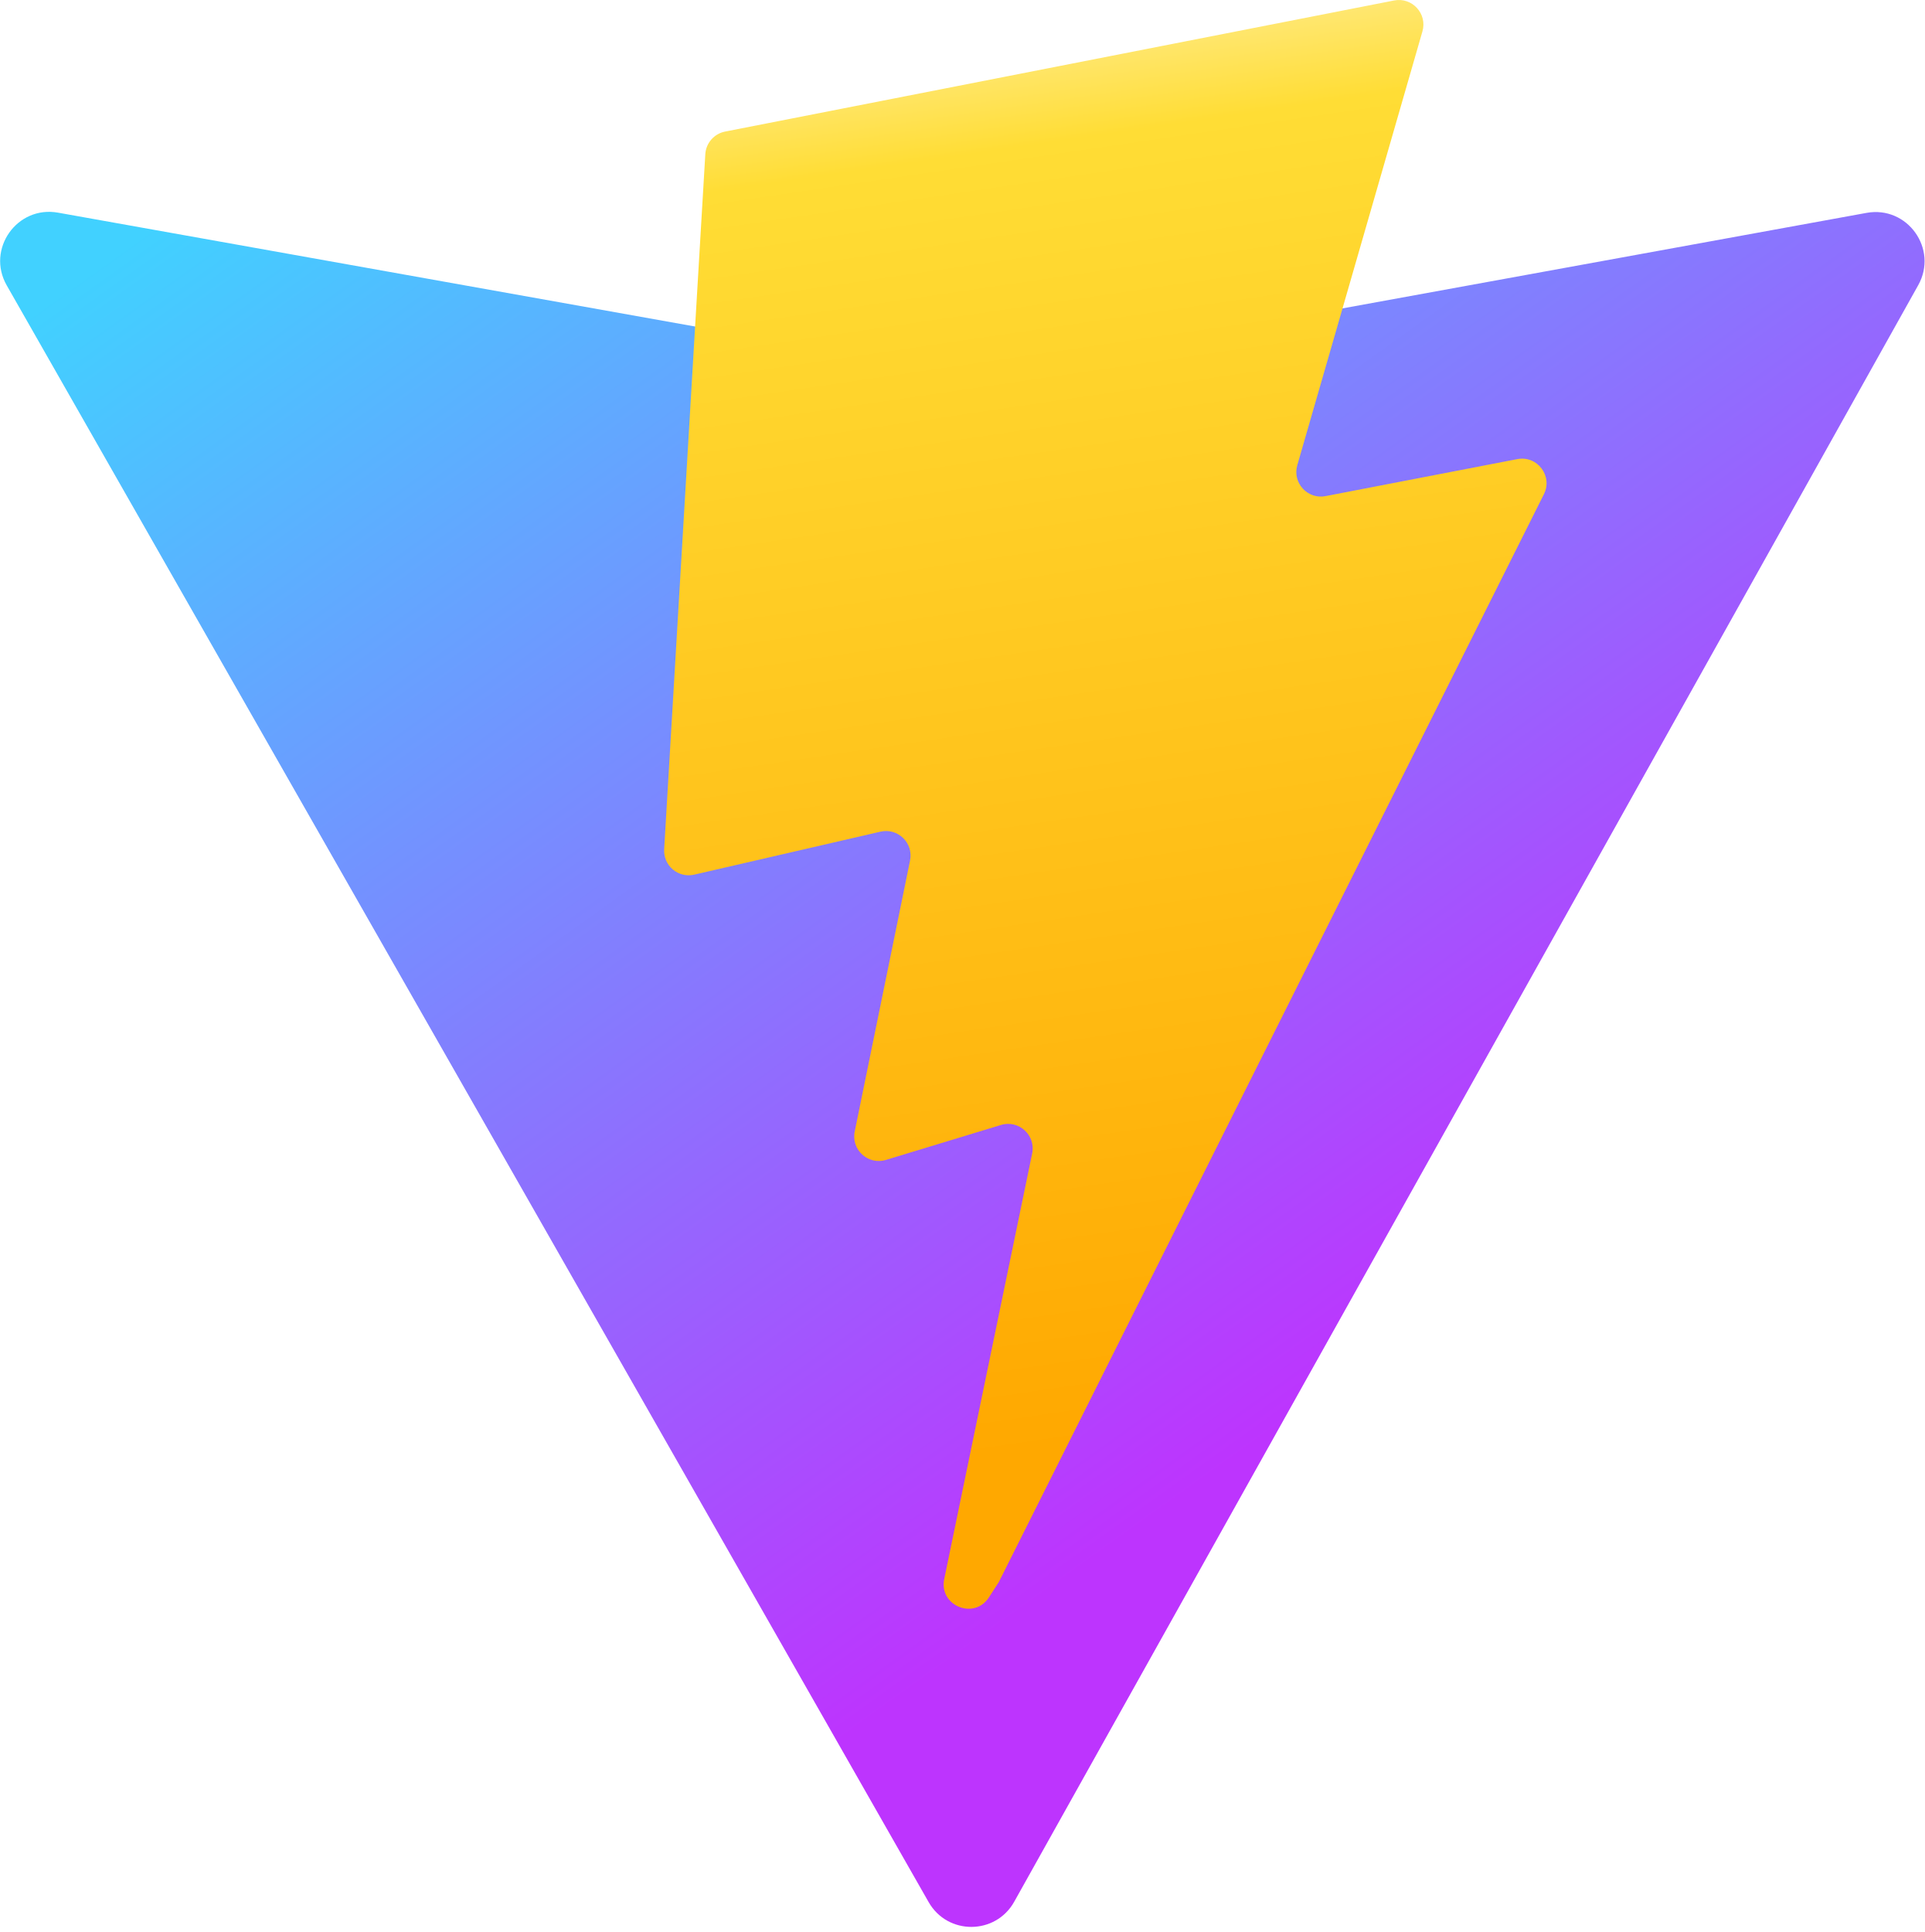
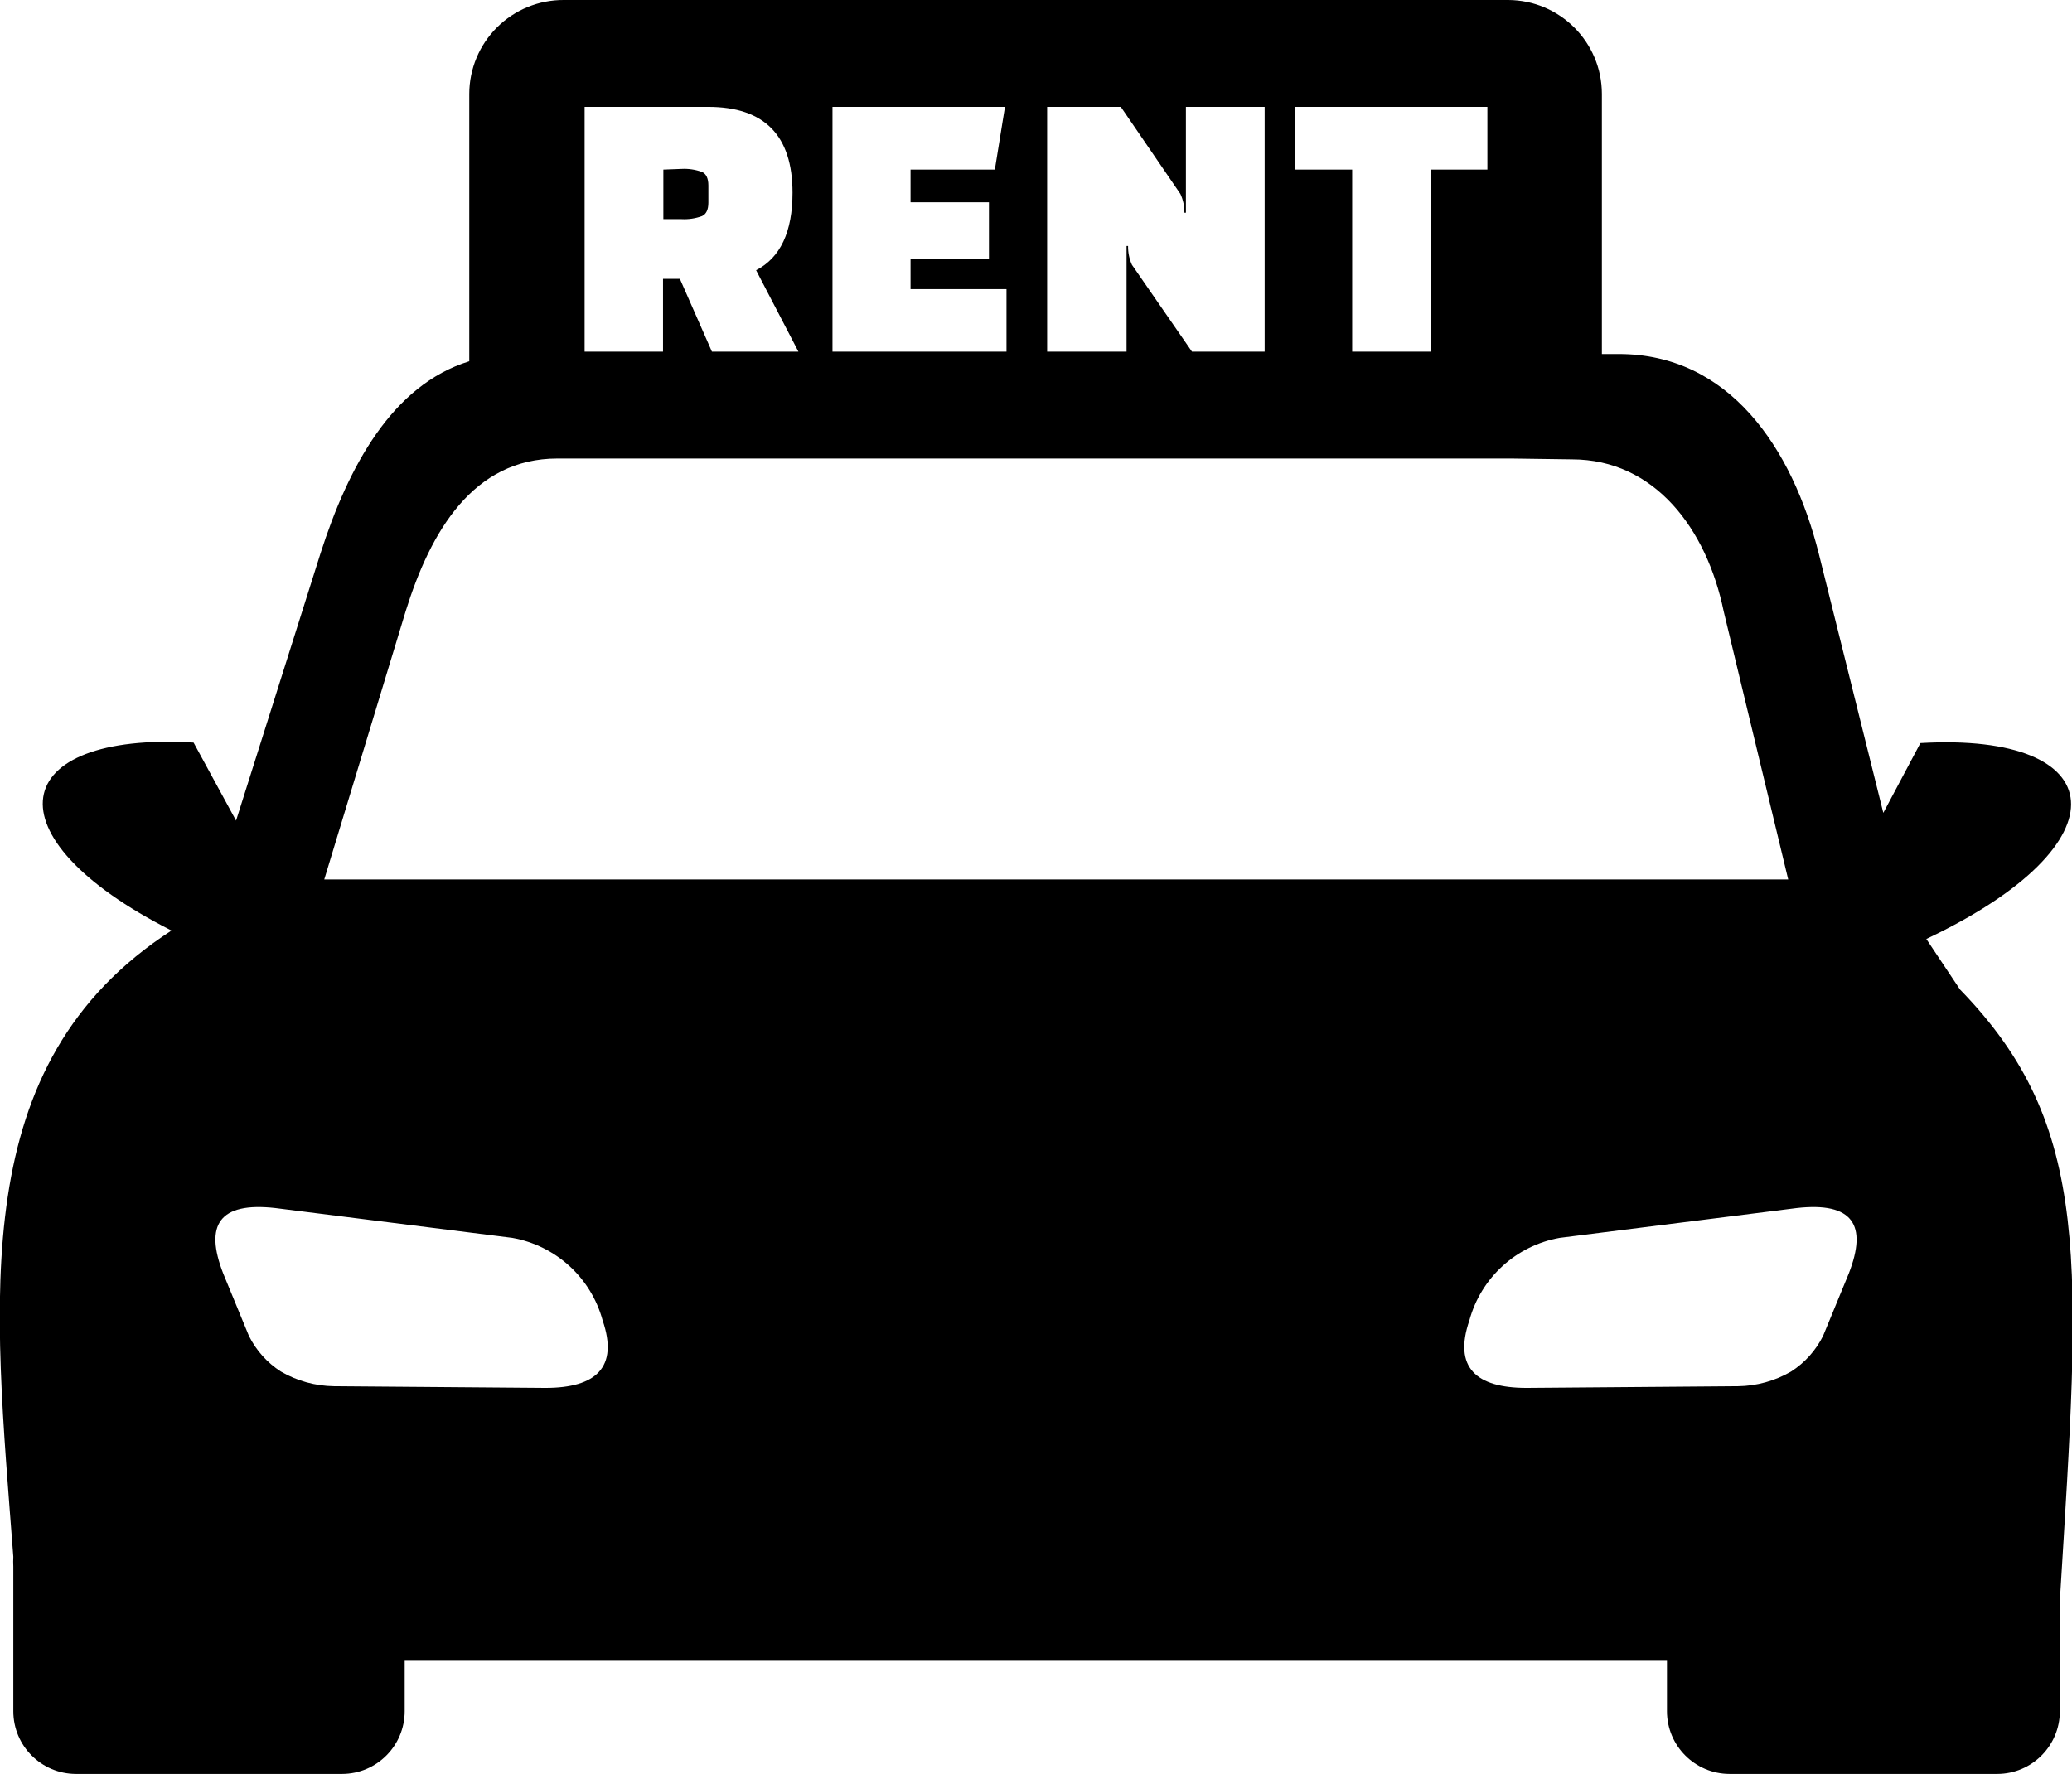
- <svg xmlns="http://www.w3.org/2000/svg" aria-hidden="true" role="img" class="iconify iconify--logos" width="31.88" height="32" preserveAspectRatio="xMidYMid meet" viewBox="0 0 256 257">
+ <svg xmlns="http://www.w3.org/2000/svg" id="Layer_1" data-name="Layer 1" viewBox="0 0 122.88 105.19">
  <defs>
-     <linearGradient id="IconifyId1813088fe1fbc01fb466" x1="-.828%" x2="57.636%" y1="7.652%" y2="78.411%">
-       <stop offset="0%" stop-color="#41D1FF" />
-       <stop offset="100%" stop-color="#BD34FE" />
-     </linearGradient>
-     <linearGradient id="IconifyId1813088fe1fbc01fb467" x1="43.376%" x2="50.316%" y1="2.242%" y2="89.03%">
-       <stop offset="0%" stop-color="#FFEA83" />
-       <stop offset="8.333%" stop-color="#FFDD35" />
-       <stop offset="100%" stop-color="#FFA800" />
-     </linearGradient>
+     <style>.cls-1{fill-rule:evenodd;}</style>
  </defs>
-   <path fill="url(#IconifyId1813088fe1fbc01fb466)" d="M255.153 37.938L134.897 252.976c-2.483 4.44-8.862 4.466-11.382.048L.875 37.958c-2.746-4.814 1.371-10.646 6.827-9.67l120.385 21.517a6.537 6.537 0 0 0 2.322-.004l117.867-21.483c5.438-.991 9.574 4.796 6.877 9.62Z" />
-   <path fill="url(#IconifyId1813088fe1fbc01fb467)" d="M185.432.063L96.44 17.501a3.268 3.268 0 0 0-2.634 3.014l-5.474 92.456a3.268 3.268 0 0 0 3.997 3.378l24.777-5.718c2.318-.535 4.413 1.507 3.936 3.838l-7.361 36.047c-.495 2.426 1.782 4.5 4.151 3.78l15.304-4.649c2.372-.72 4.652 1.36 4.15 3.788l-11.698 56.621c-.732 3.542 3.979 5.473 5.943 2.437l1.313-2.028l72.516-144.72c1.215-2.423-.88-5.186-3.54-4.672l-25.505 4.922c-2.396.462-4.435-1.77-3.759-4.114l16.646-57.705c.677-2.35-1.37-4.583-3.769-4.113Z" />
+   <path class="cls-1" d="M10.17,55.2c-11-5.58-9.72-11.8,1.31-11.15L14,48.68,19,32.85c1.66-5.18,4.25-10,8.83-11.42V5.57A5.58,5.58,0,0,1,33.44,0h56A5.58,5.58,0,0,1,95,5.57V21h1c6.53,0,10.29,5.54,11.87,11.87l3.82,15.35,2.2-4.14c11.34-.66,12.35,5.93.35,11.62l2,3c7.89,8.11,7.15,16.21,5.92,36.24v6.58a3.72,3.72,0,0,1-3.71,3.71H102.57a3.72,3.72,0,0,1-3.71-3.71v-3H24v3a3.72,3.72,0,0,1-3.71,3.71H4.5a3.72,3.72,0,0,1-3.71-3.71V92.93a5.46,5.46,0,0,1,0-.58C-.37,77-2.06,63.12,10.17,55.2Zm79.47-28H33.06c-5,0-7.52,4.31-9,9.05L19.23,52.17v0h86.82l-3.83-15.92c-1-4.85-4.07-9-9-9Zm-42.3-6.34H42.22l-1.9-4.32h-1v4.32H34.67V6.34H42q5,0,5,5.09c0,2.32-.72,3.86-2.16,4.6l2.51,4.83Zm-8-10.8V13h1.07a3.06,3.06,0,0,0,1.22-.18c.25-.11.38-.38.38-.8V11c0-.42-.13-.69-.38-.8a3.06,3.06,0,0,0-1.22-.18Zm19.35,5.32H54v1.77h5.69v3.71H49.37V6.34H59.6L59,10.06H54V12h4.65v3.37Zm12,5.48-3.56-5.15a2.61,2.61,0,0,1-.23-1.12h-.09v6.27H62.1V6.34h4.37L70,11.5a2.53,2.53,0,0,1,.24,1.12h.09V6.34H75V20.86Zm17.58-10.8H84.84v10.8H80.19V10.06H76.82V6.34H88.21v3.72ZM30.38,73.43,16.32,71.66c-3.32-.37-4.21,1-3.08,3.89l1.52,3.69a5.33,5.33,0,0,0,1.9,2.12,6.43,6.43,0,0,0,3.15.87l12.54.1c3,0,4.34-1.22,3.39-4a6.78,6.78,0,0,0-5.36-4.9Zm62.12,0,14.06-1.77c3.32-.37,4.21,1,3.08,3.89l-1.52,3.69a5.33,5.33,0,0,1-1.9,2.12,6.43,6.43,0,0,1-3.15.87l-12.54.1c-3,0-4.34-1.22-3.39-4a6.78,6.78,0,0,1,5.36-4.9Z" />
</svg>
